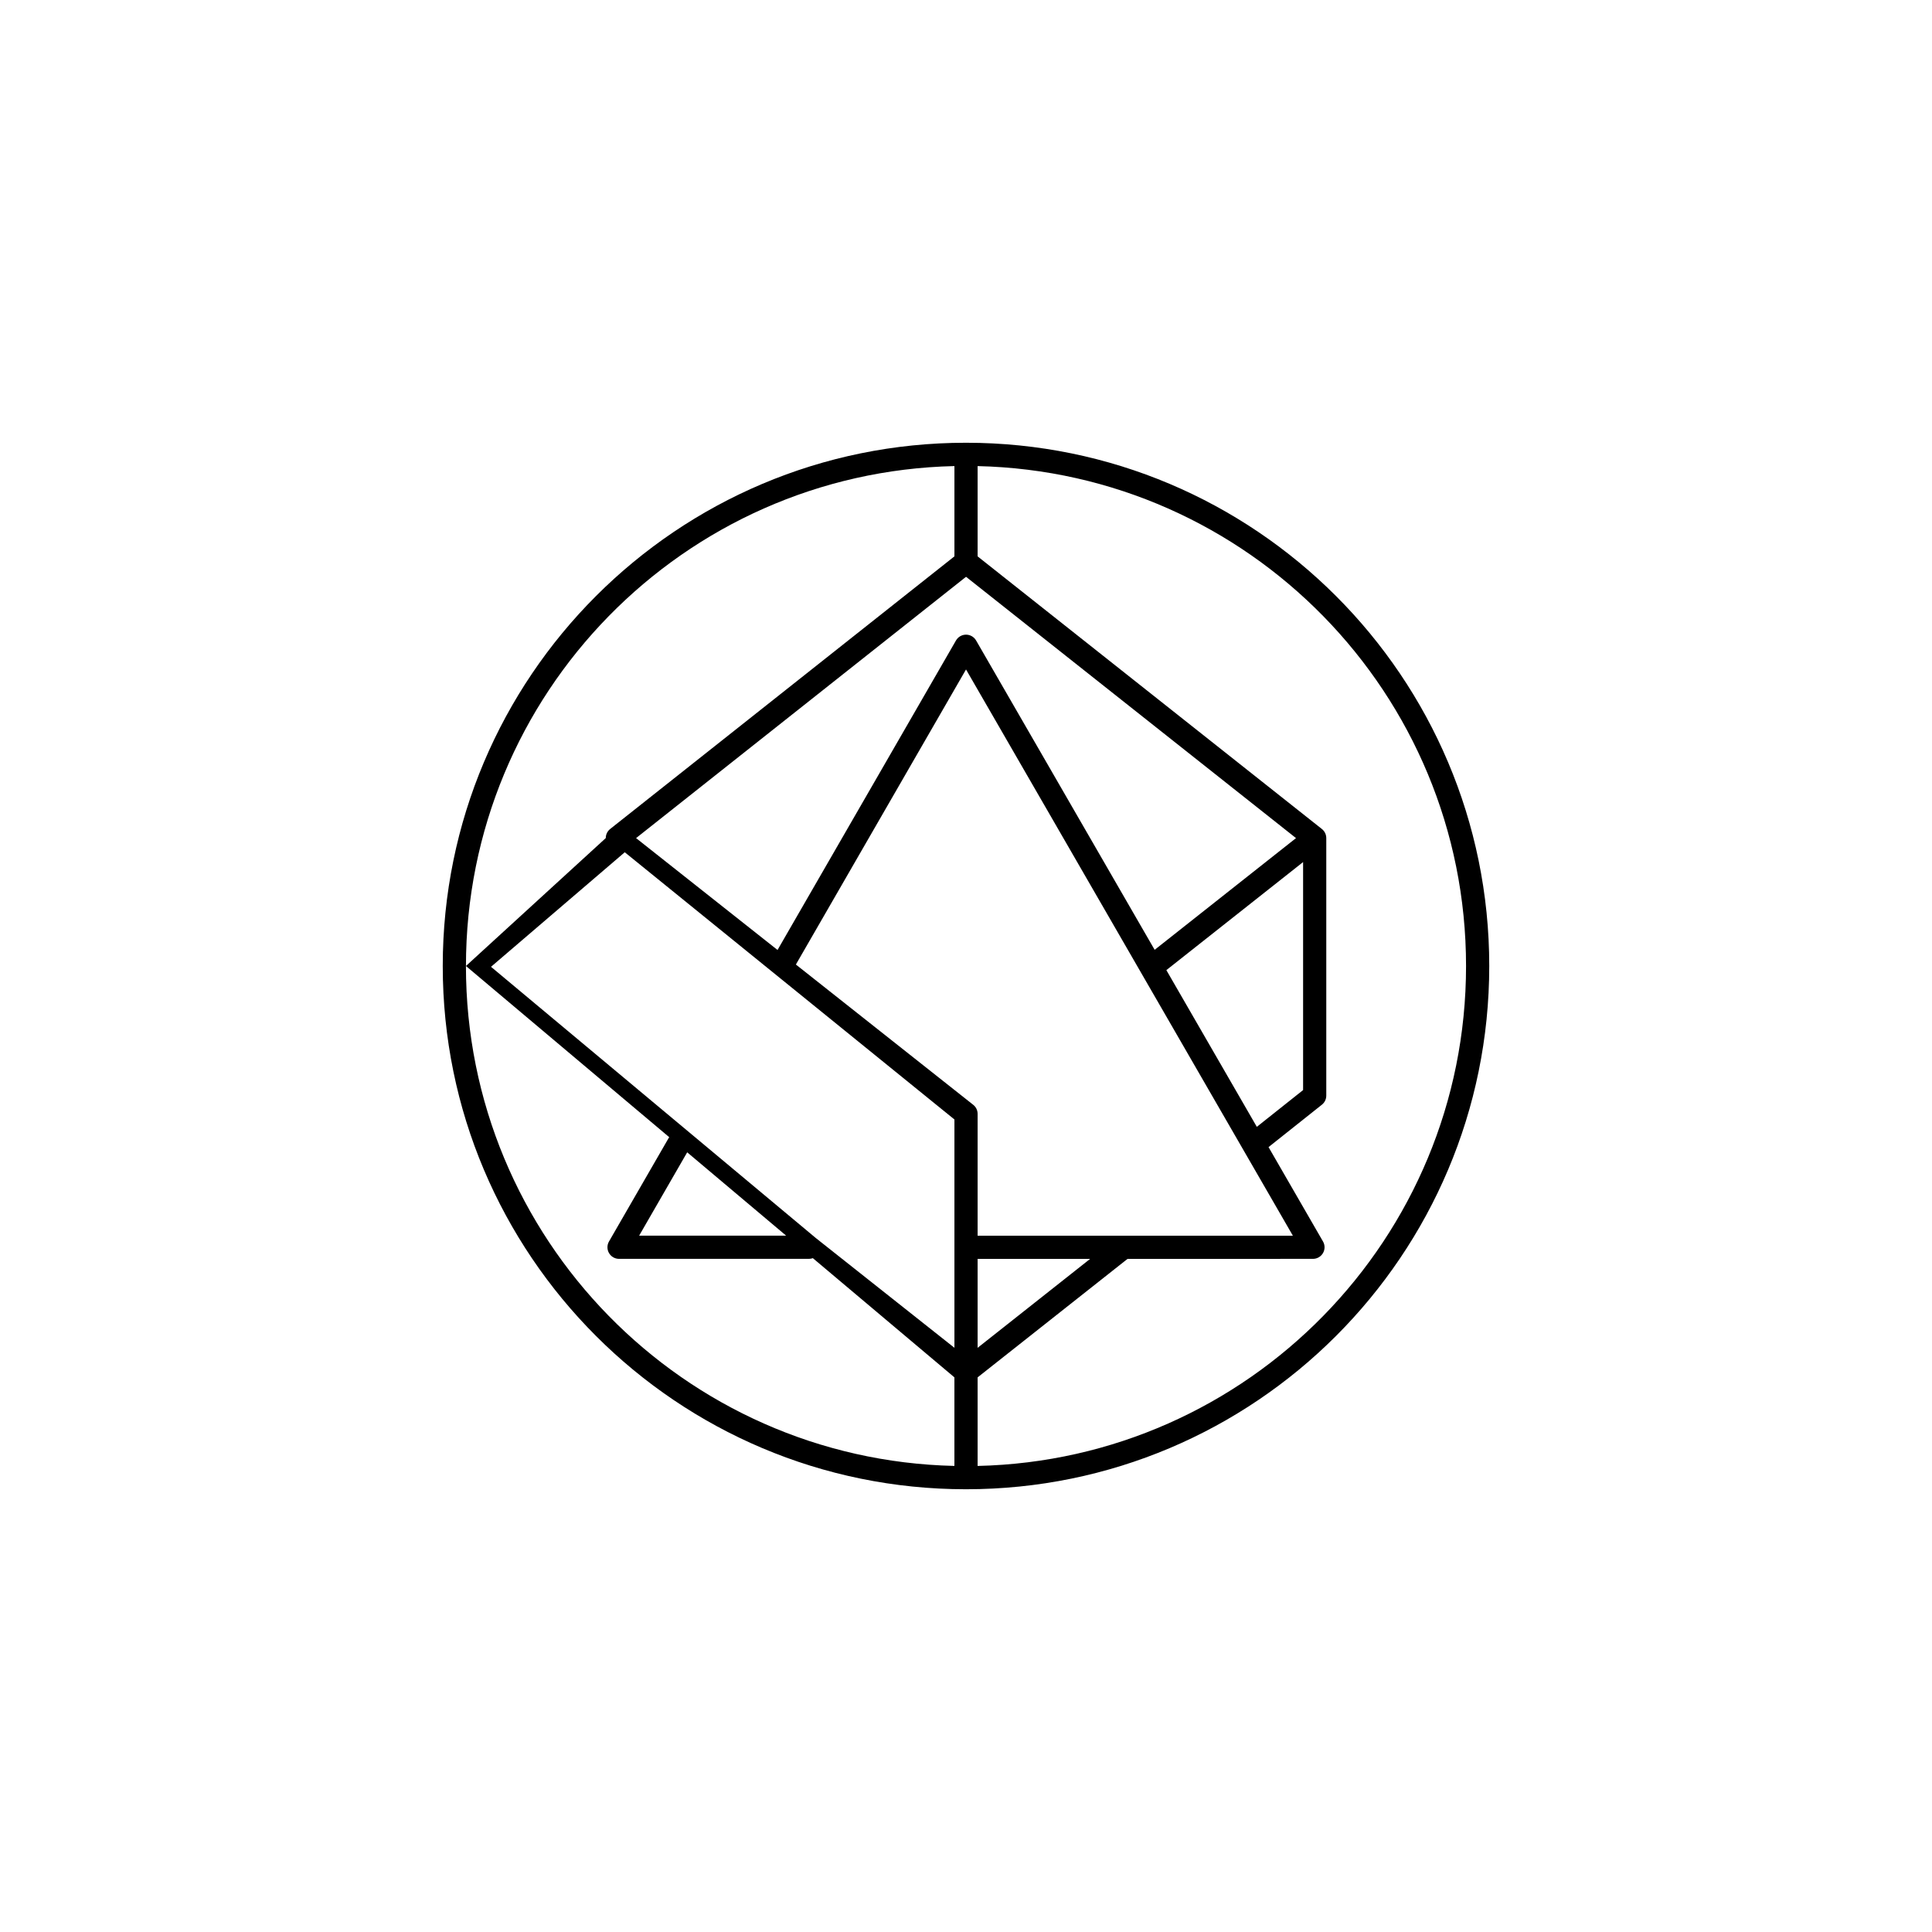
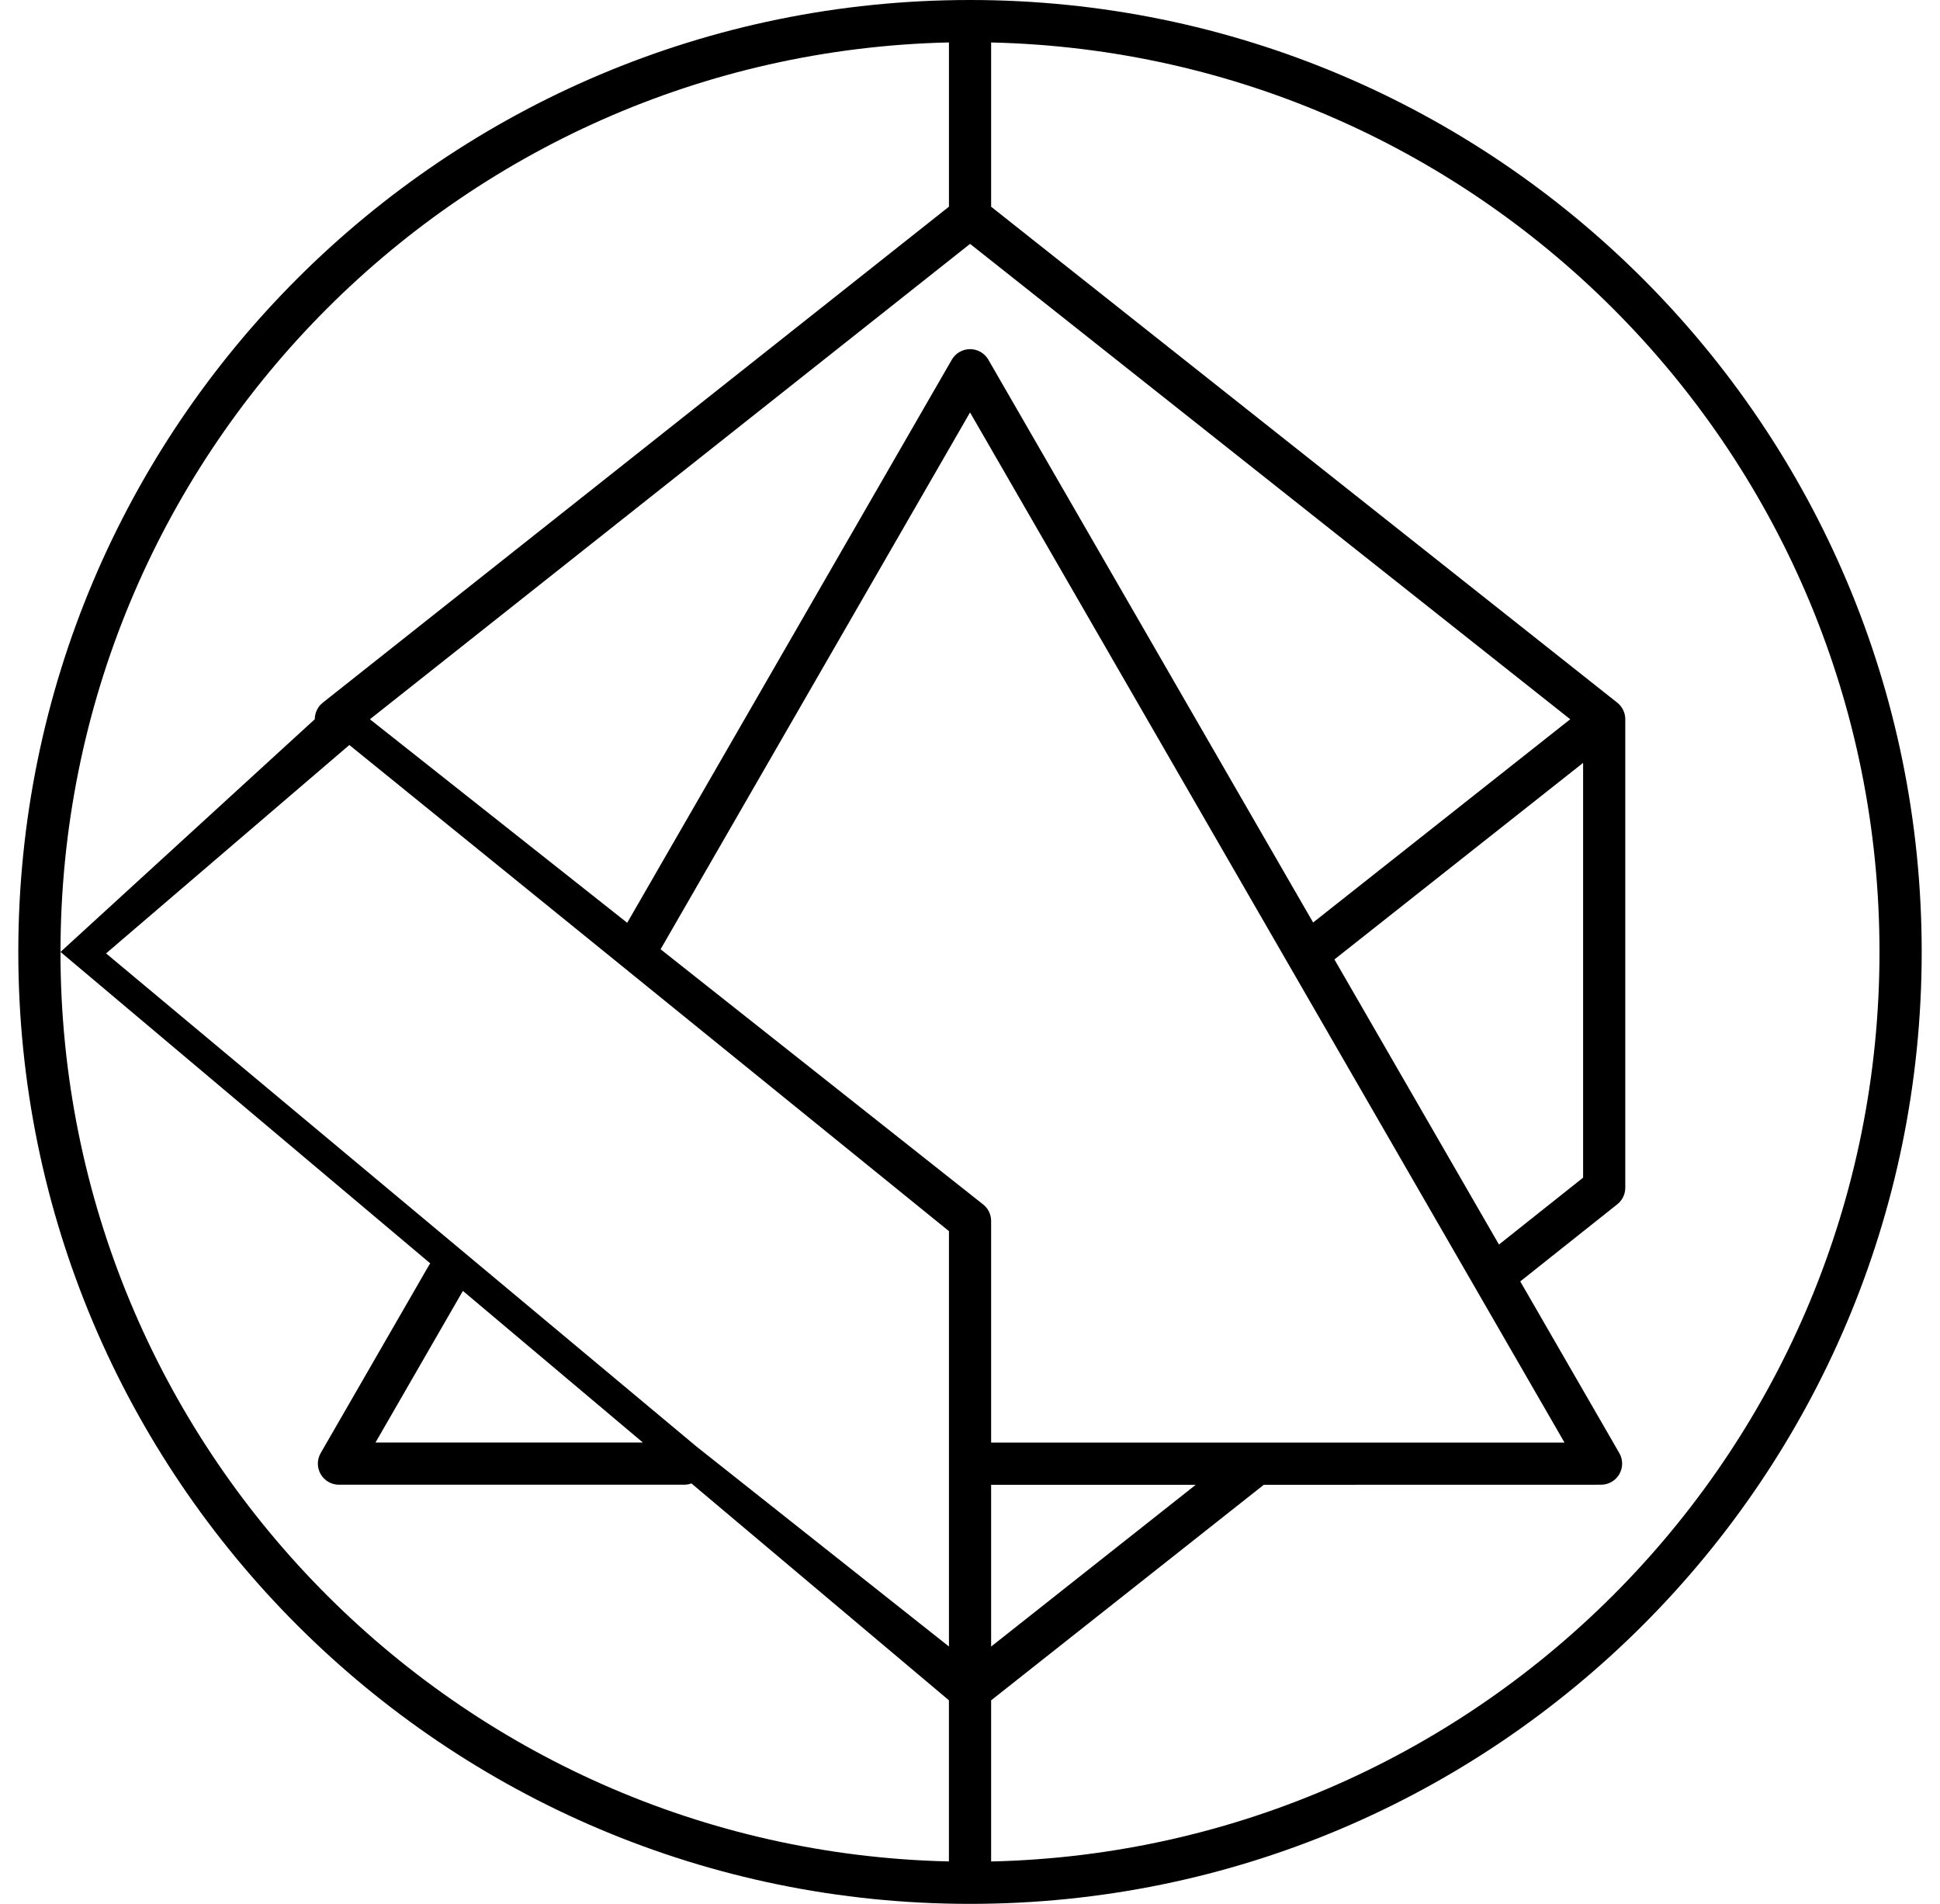
- <svg xmlns="http://www.w3.org/2000/svg" fill="none" height="96" viewBox="0 0 96 96" width="96">
-   <path clip-rule="evenodd" d="m48 22c-14.359 0-26 11.641-26 26s11.641 26 26 26 26-11.641 26-26-11.641-26-26-26zm-24.847 26c0-13.53 10.815-24.535 24.272-24.841v4.486l-17.107 13.547c-.045.036-.085.078-.117.125-.062.09-.099.199-.101.317l-0.0.01zm0 0 10.101 8.506c-.013.018-.025.036-.037.056l-2.956 5.126c-.103.178-.103.398 0.0.576.103.178.293.288.499.288h9.431c.07 0 .137-.013.199-.035l7.034 5.923v4.401c-13.457-.306-24.272-11.31-24.272-24.841zm8.605 13.4 2.388-4.142 4.918 4.142zm8.765.105c.018.013.035.026.051.041l6.851 5.425v-4.978c-0-.005-0-.01-0-.016 0-.005 0-.011 0-.016v-6.335l-16.381-13.278-6.646 5.692zm8.054-.104v-6.053c0-.19-.091-.358-.233-.463l-8.797-6.958 8.454-14.662 16.241 28.136h-8.399c-.012-0-.023-0-.035 0zm0 1.153v4.418l5.59-4.418zm7.449 0-7.449 5.887v4.401c13.456-.307 24.27-11.311 24.27-24.841s-10.814-24.534-24.27-24.841v4.486l17.106 13.546c.138.109.219.276.219.452l-0.0.014v12.783c0 .176-.08.342-.218.451l-2.651 2.107 2.706 4.689c.103.178.103.398 0 .576-.103.178-.293.288-.499.288zm6.425-6.562 2.299-1.827v-11.329l-6.794 5.369zm-5.077-8.796-8.873-15.372c-.103-.178-.293-.288-.499-.288-.206 0-.396.11-.499.288l-8.868 15.38-7.029-5.559 16.396-12.984 16.396 12.984z" fill="currentColor" fill-rule="evenodd" />
+ <svg xmlns="http://www.w3.org/2000/svg" fill="none" height="52" viewBox="0 0 53 52" width="53">
+   <clipPath id="a">
+     <path d="m0 0h53v52h-53z" />
+   </clipPath>
+   <g clip-path="url(#a)">
+     <path clip-rule="evenodd" d="m26.5 0c-14.359 0-26 11.641-26 26s11.641 26 26 26 26-11.641 26-26-11.641-26-26-26zm-24.847 26c0-13.53 10.815-24.535 24.272-24.841v4.486l-17.107 13.547c-.045.036-.085.078-.117.125-.062.09-.099.199-.101.317l-0.0.01zm0 0 10.101 8.506c-.013.018-.025.036-.037.056l-2.956 5.126c-.103.178-.103.398 0.0.576.103.178.293.288.499.288h9.431c.07 0 .137-.013.199-.035l7.034 5.923v4.401c-13.457-.306-24.272-11.31-24.272-24.841zm8.605 13.4 2.388-4.142 4.918 4.142zm8.765.105c.018.013.035.026.051.041l6.851 5.425v-4.978c-0-.005-0-.01-0-.016 0-.005 0-.011 0-.016v-6.335l-16.381-13.278-6.646 5.692zm8.054-.104v-6.053c0-.19-.091-.358-.233-.463l-8.797-6.958 8.454-14.662 16.241 28.136h-8.399c-.012-0-.023-0-.035 0zm0 1.153v4.418l5.59-4.418zm7.449 0-7.449 5.887v4.401c13.456-.307 24.27-11.311 24.27-24.841s-10.814-24.534-24.27-24.841v4.486l17.106 13.546c.138.109.219.276.219.452l-0.0.014v12.783c0 .176-.08.342-.218.451l-2.651 2.107 2.706 4.689c.103.178.103.398 0 .576-.103.178-.293.288-.499.288zm6.425-6.562 2.299-1.827v-11.329l-6.794 5.369zm-5.077-8.796-8.873-15.372c-.103-.178-.293-.288-.499-.288-.206 0-.396.11-.499.288l-8.868 15.38-7.029-5.559 16.396-12.984 16.396 12.984z" fill="currentColor" fill-rule="evenodd" />
+   </g>
</svg>
